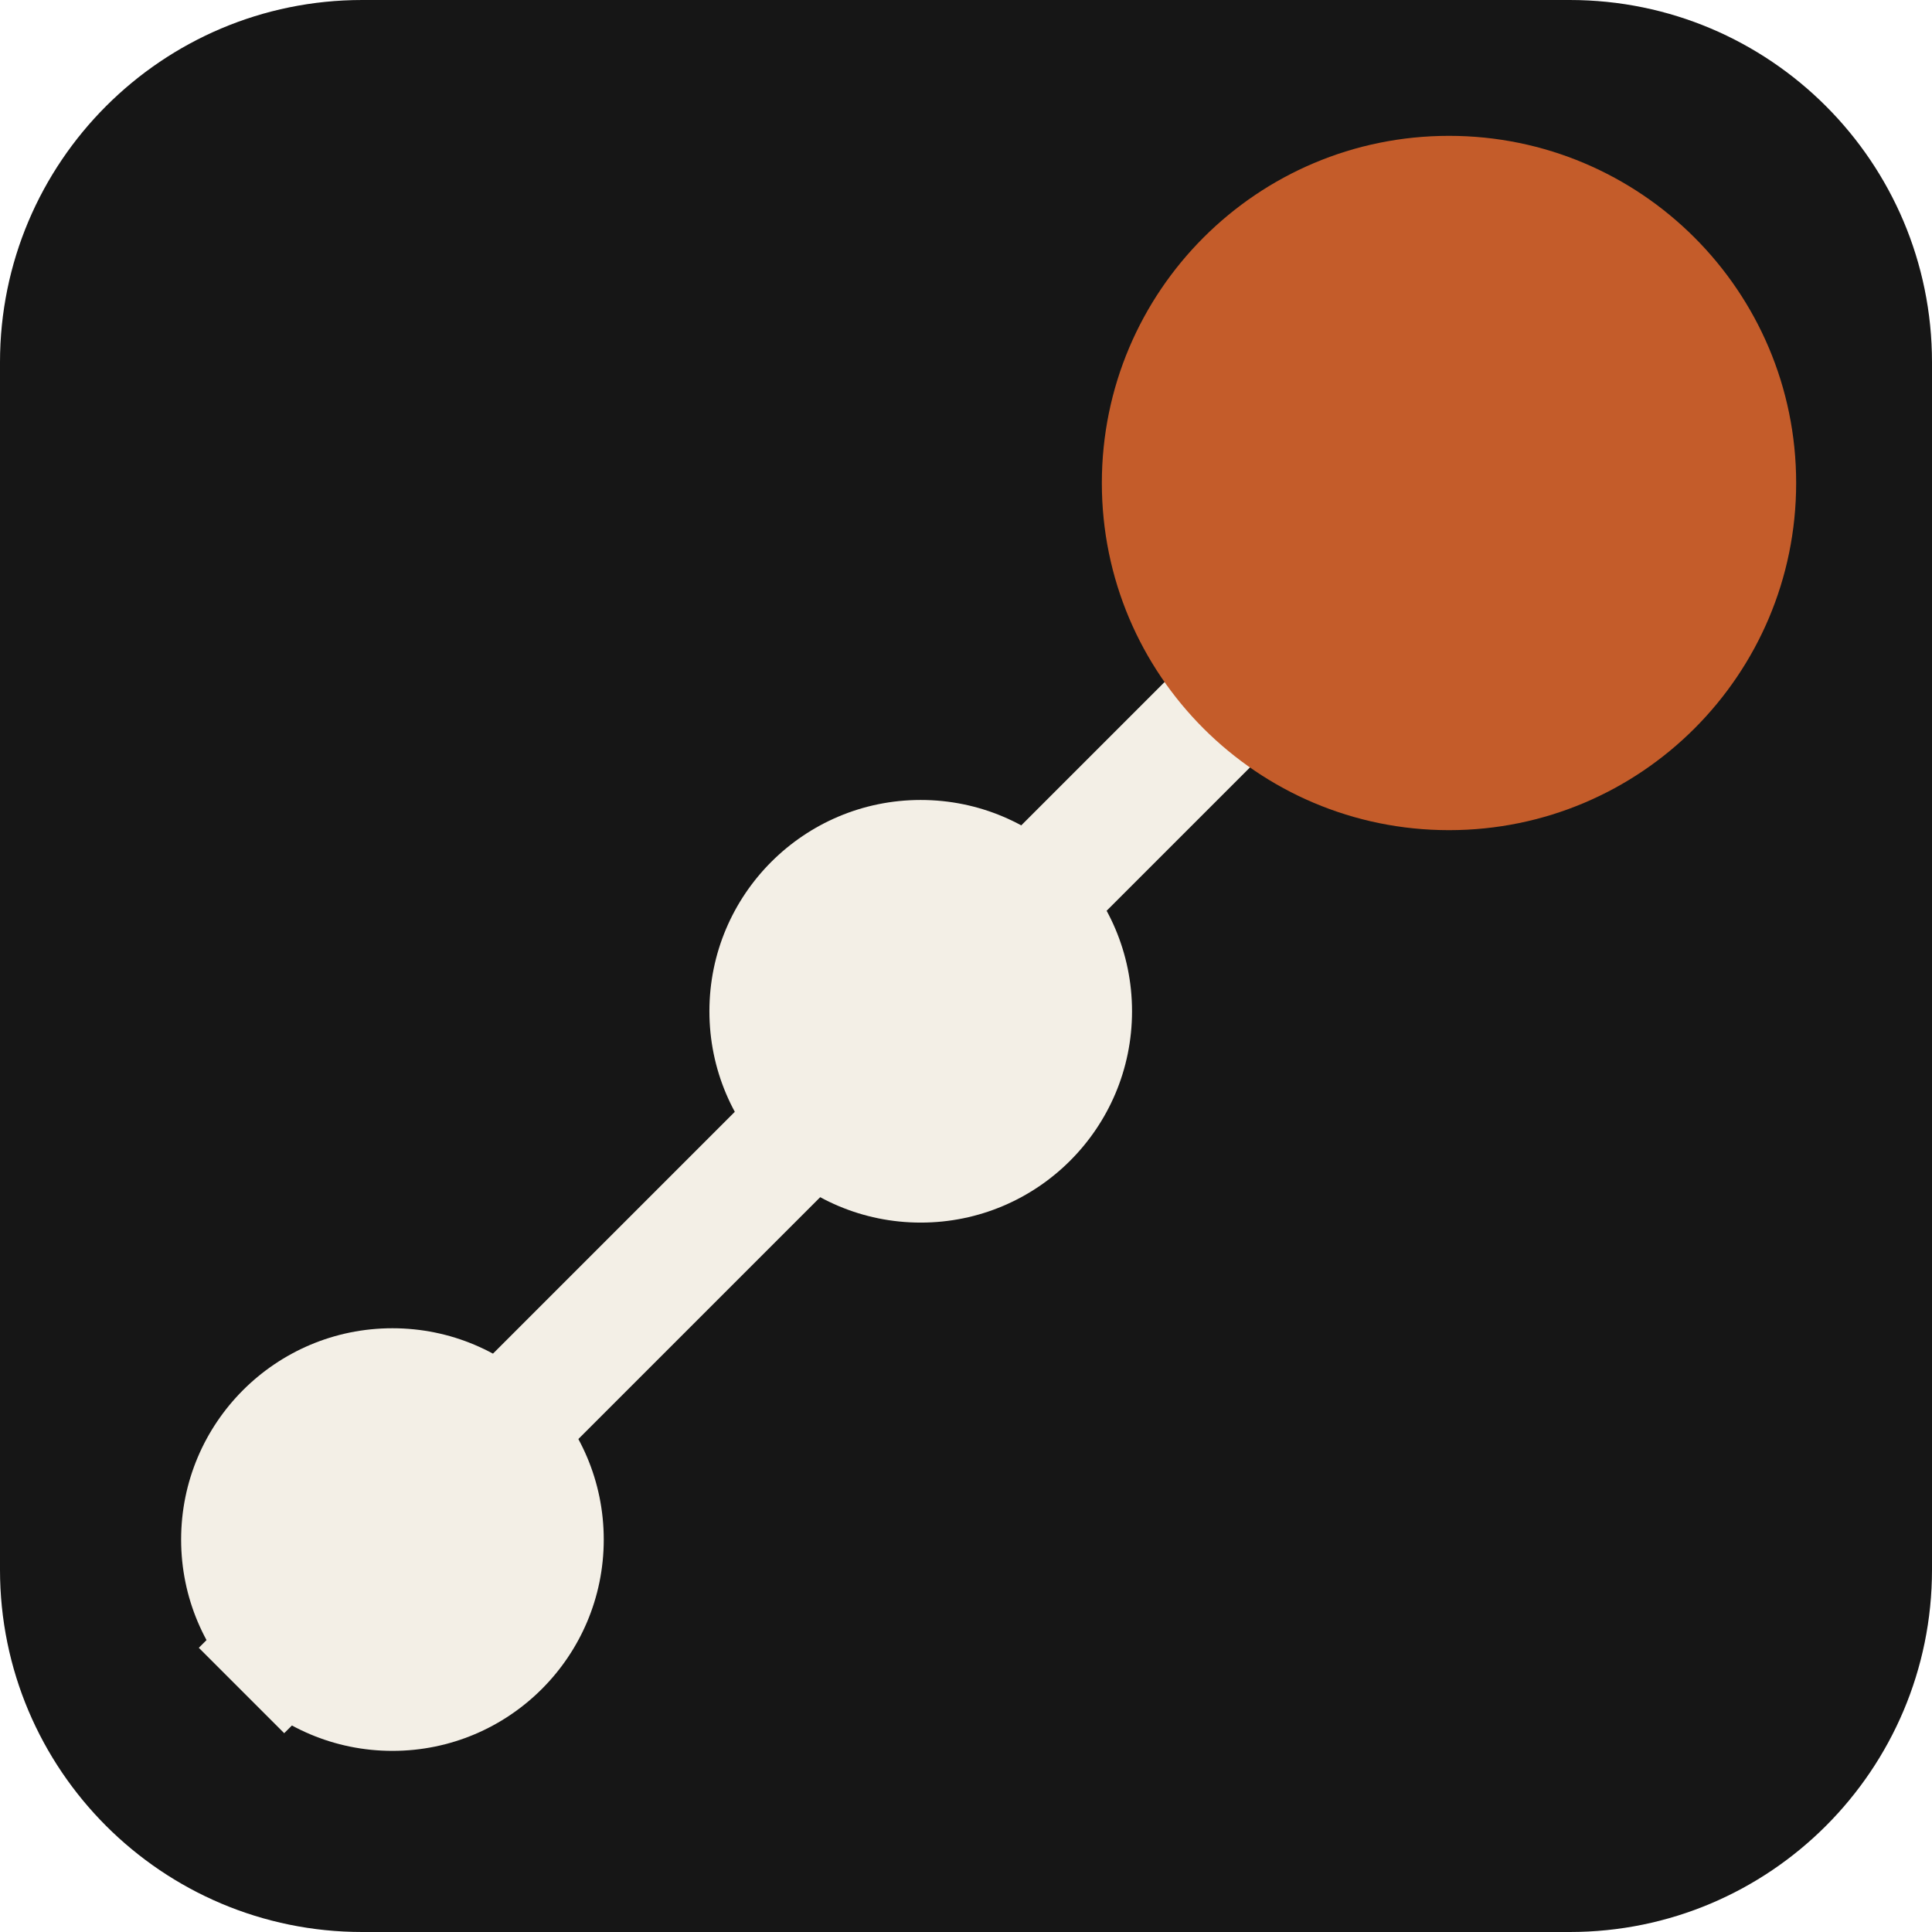
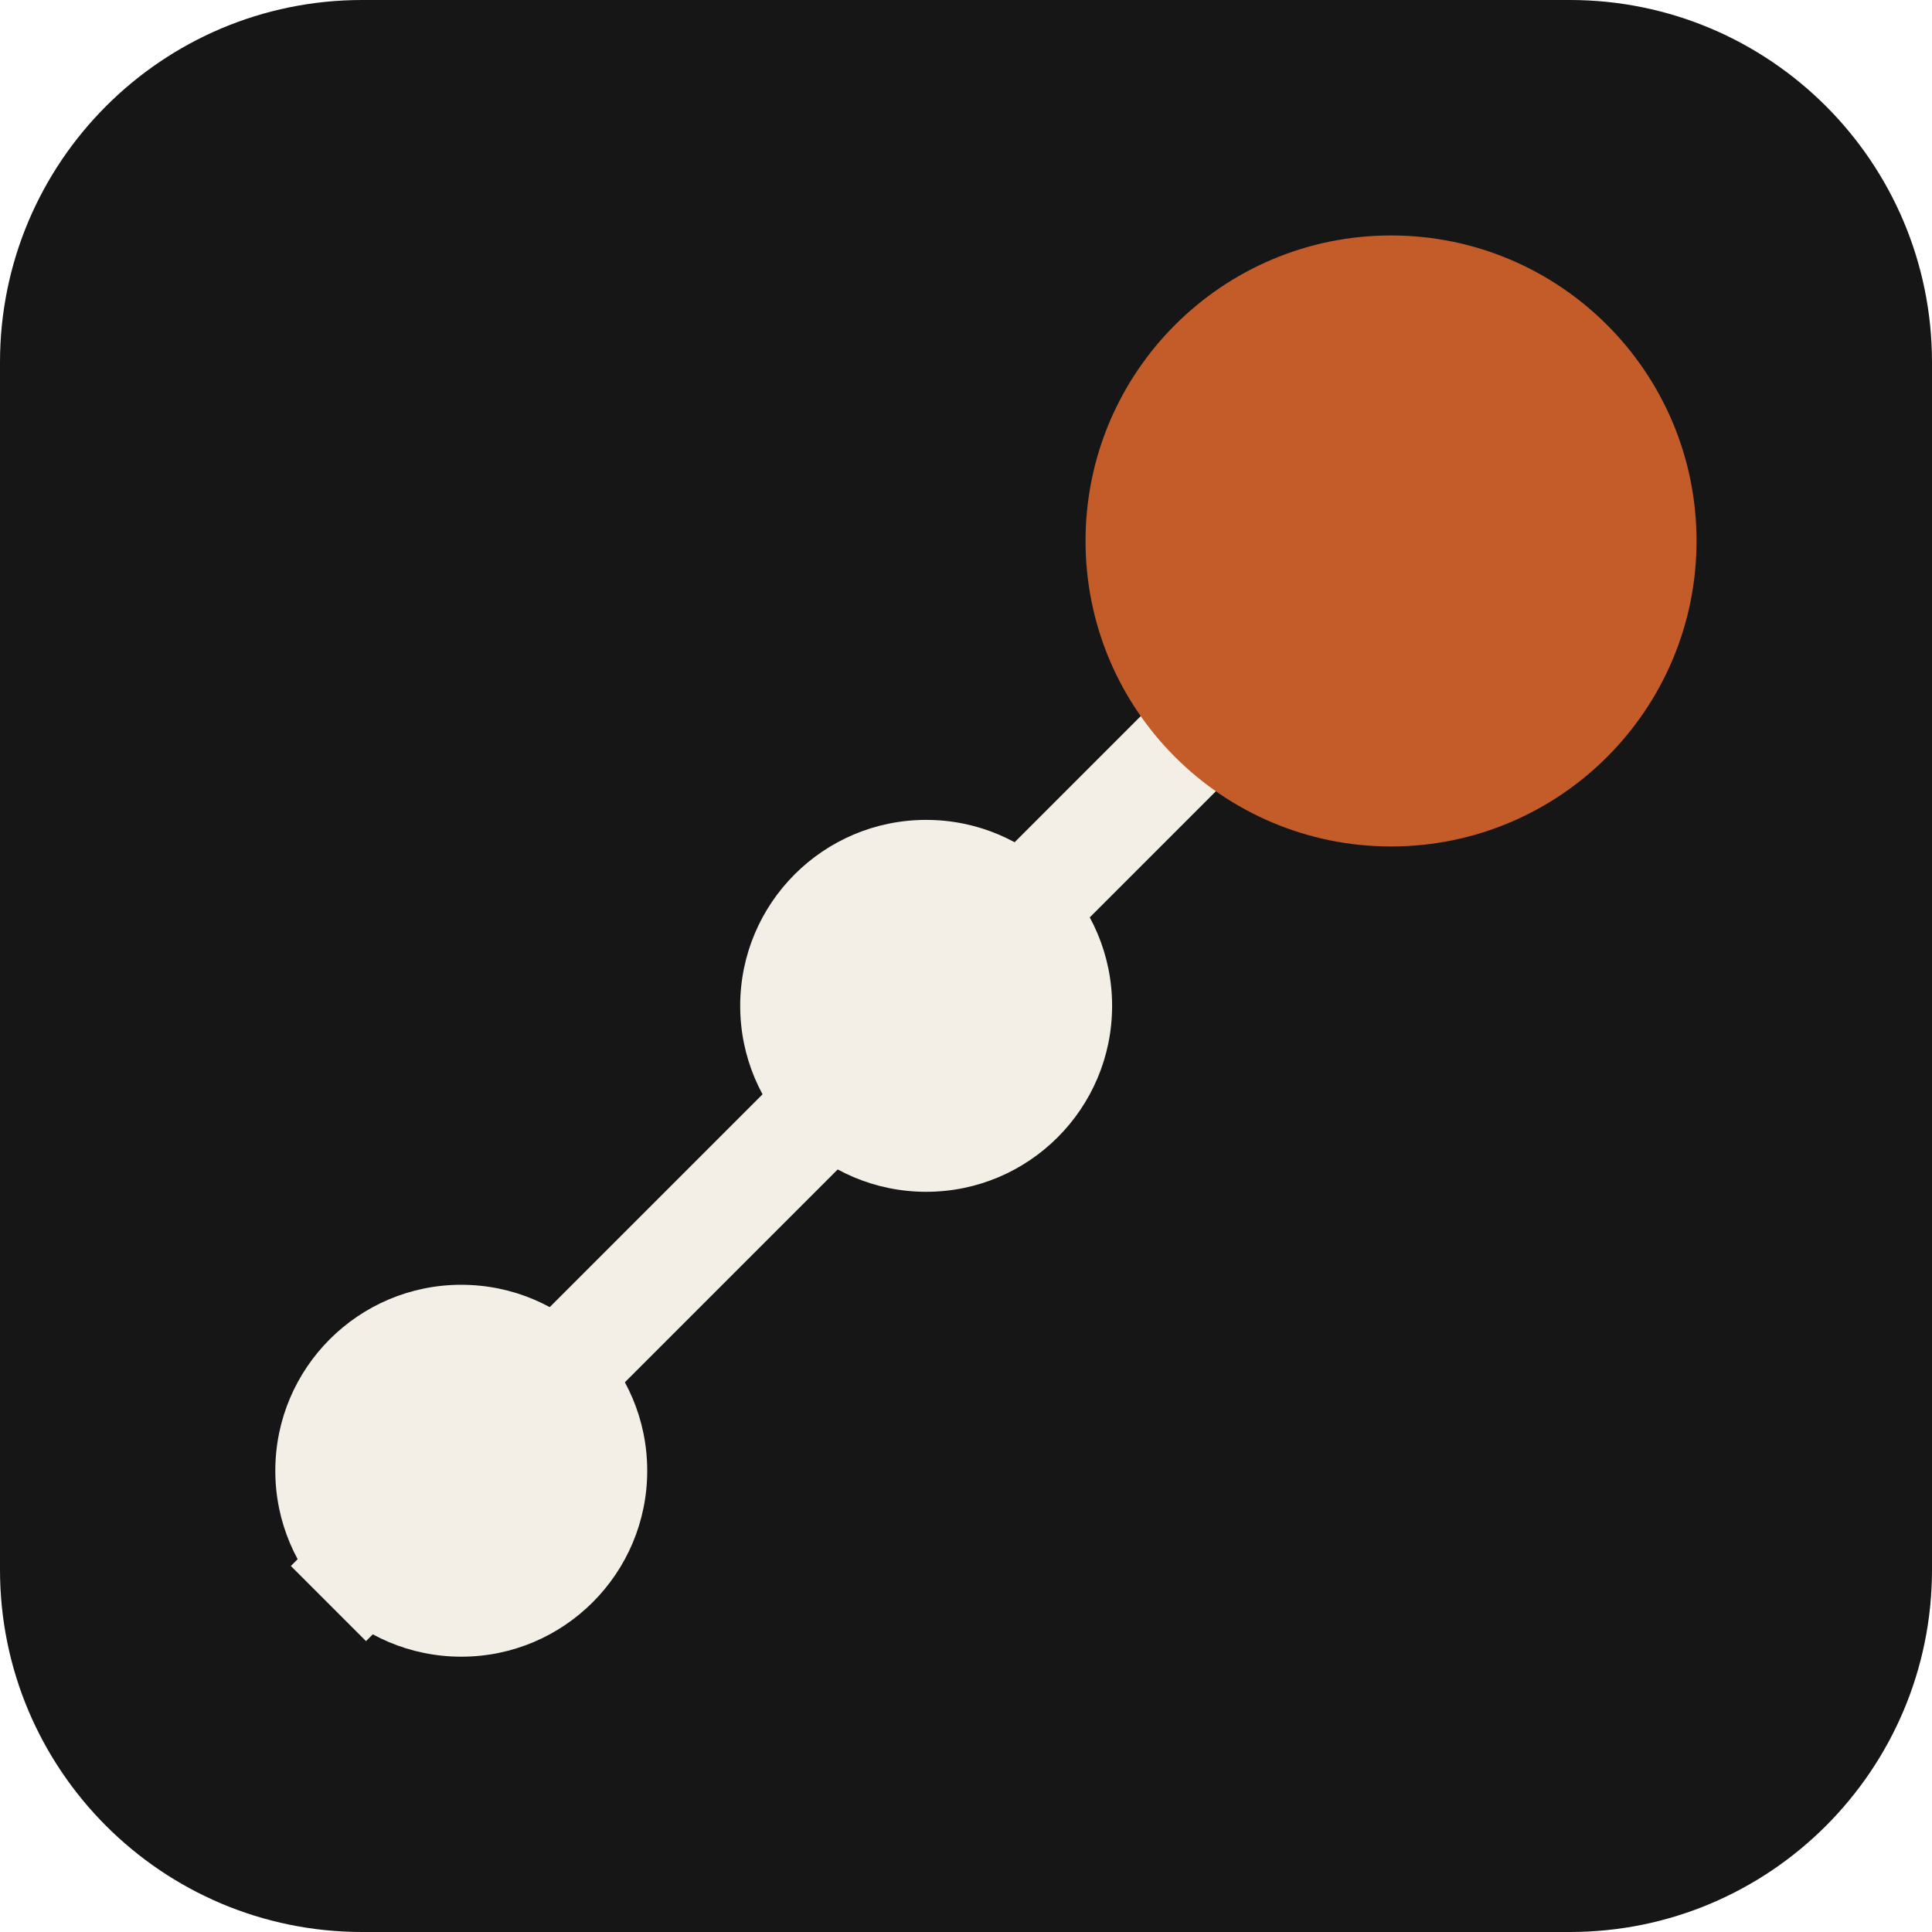
<svg xmlns="http://www.w3.org/2000/svg" viewBox="0 0 32 32" width="32" height="32" role="img" aria-label="verctl">
  <rect x="0" y="0" width="32" height="32" rx="6" fill="#161616" />
-   <path d="M4 28 L26 6" stroke="#f3efe6" stroke-width="2" />
-   <circle cx="6.5" cy="25.5" r="3.5" fill="#f3efe6" />
-   <circle cx="15.25" cy="16.75" r="3.5" fill="#f3efe6" />
-   <circle cx="24" cy="8" r="5.75" fill="#c45c2a" />
+   <g transform="translate(16 16) scale(0.88) translate(-16 -16)">
+     <path d="M4 28 L26 6" stroke="#f3efe6" stroke-width="2" />
+     <circle cx="6.5" cy="25.5" r="3.5" fill="#f3efe6" />
+     <circle cx="15.25" cy="16.75" r="3.5" fill="#f3efe6" />
+     <circle cx="24" cy="8" r="5.75" fill="#c45c2a" />
+   </g>
</svg>
